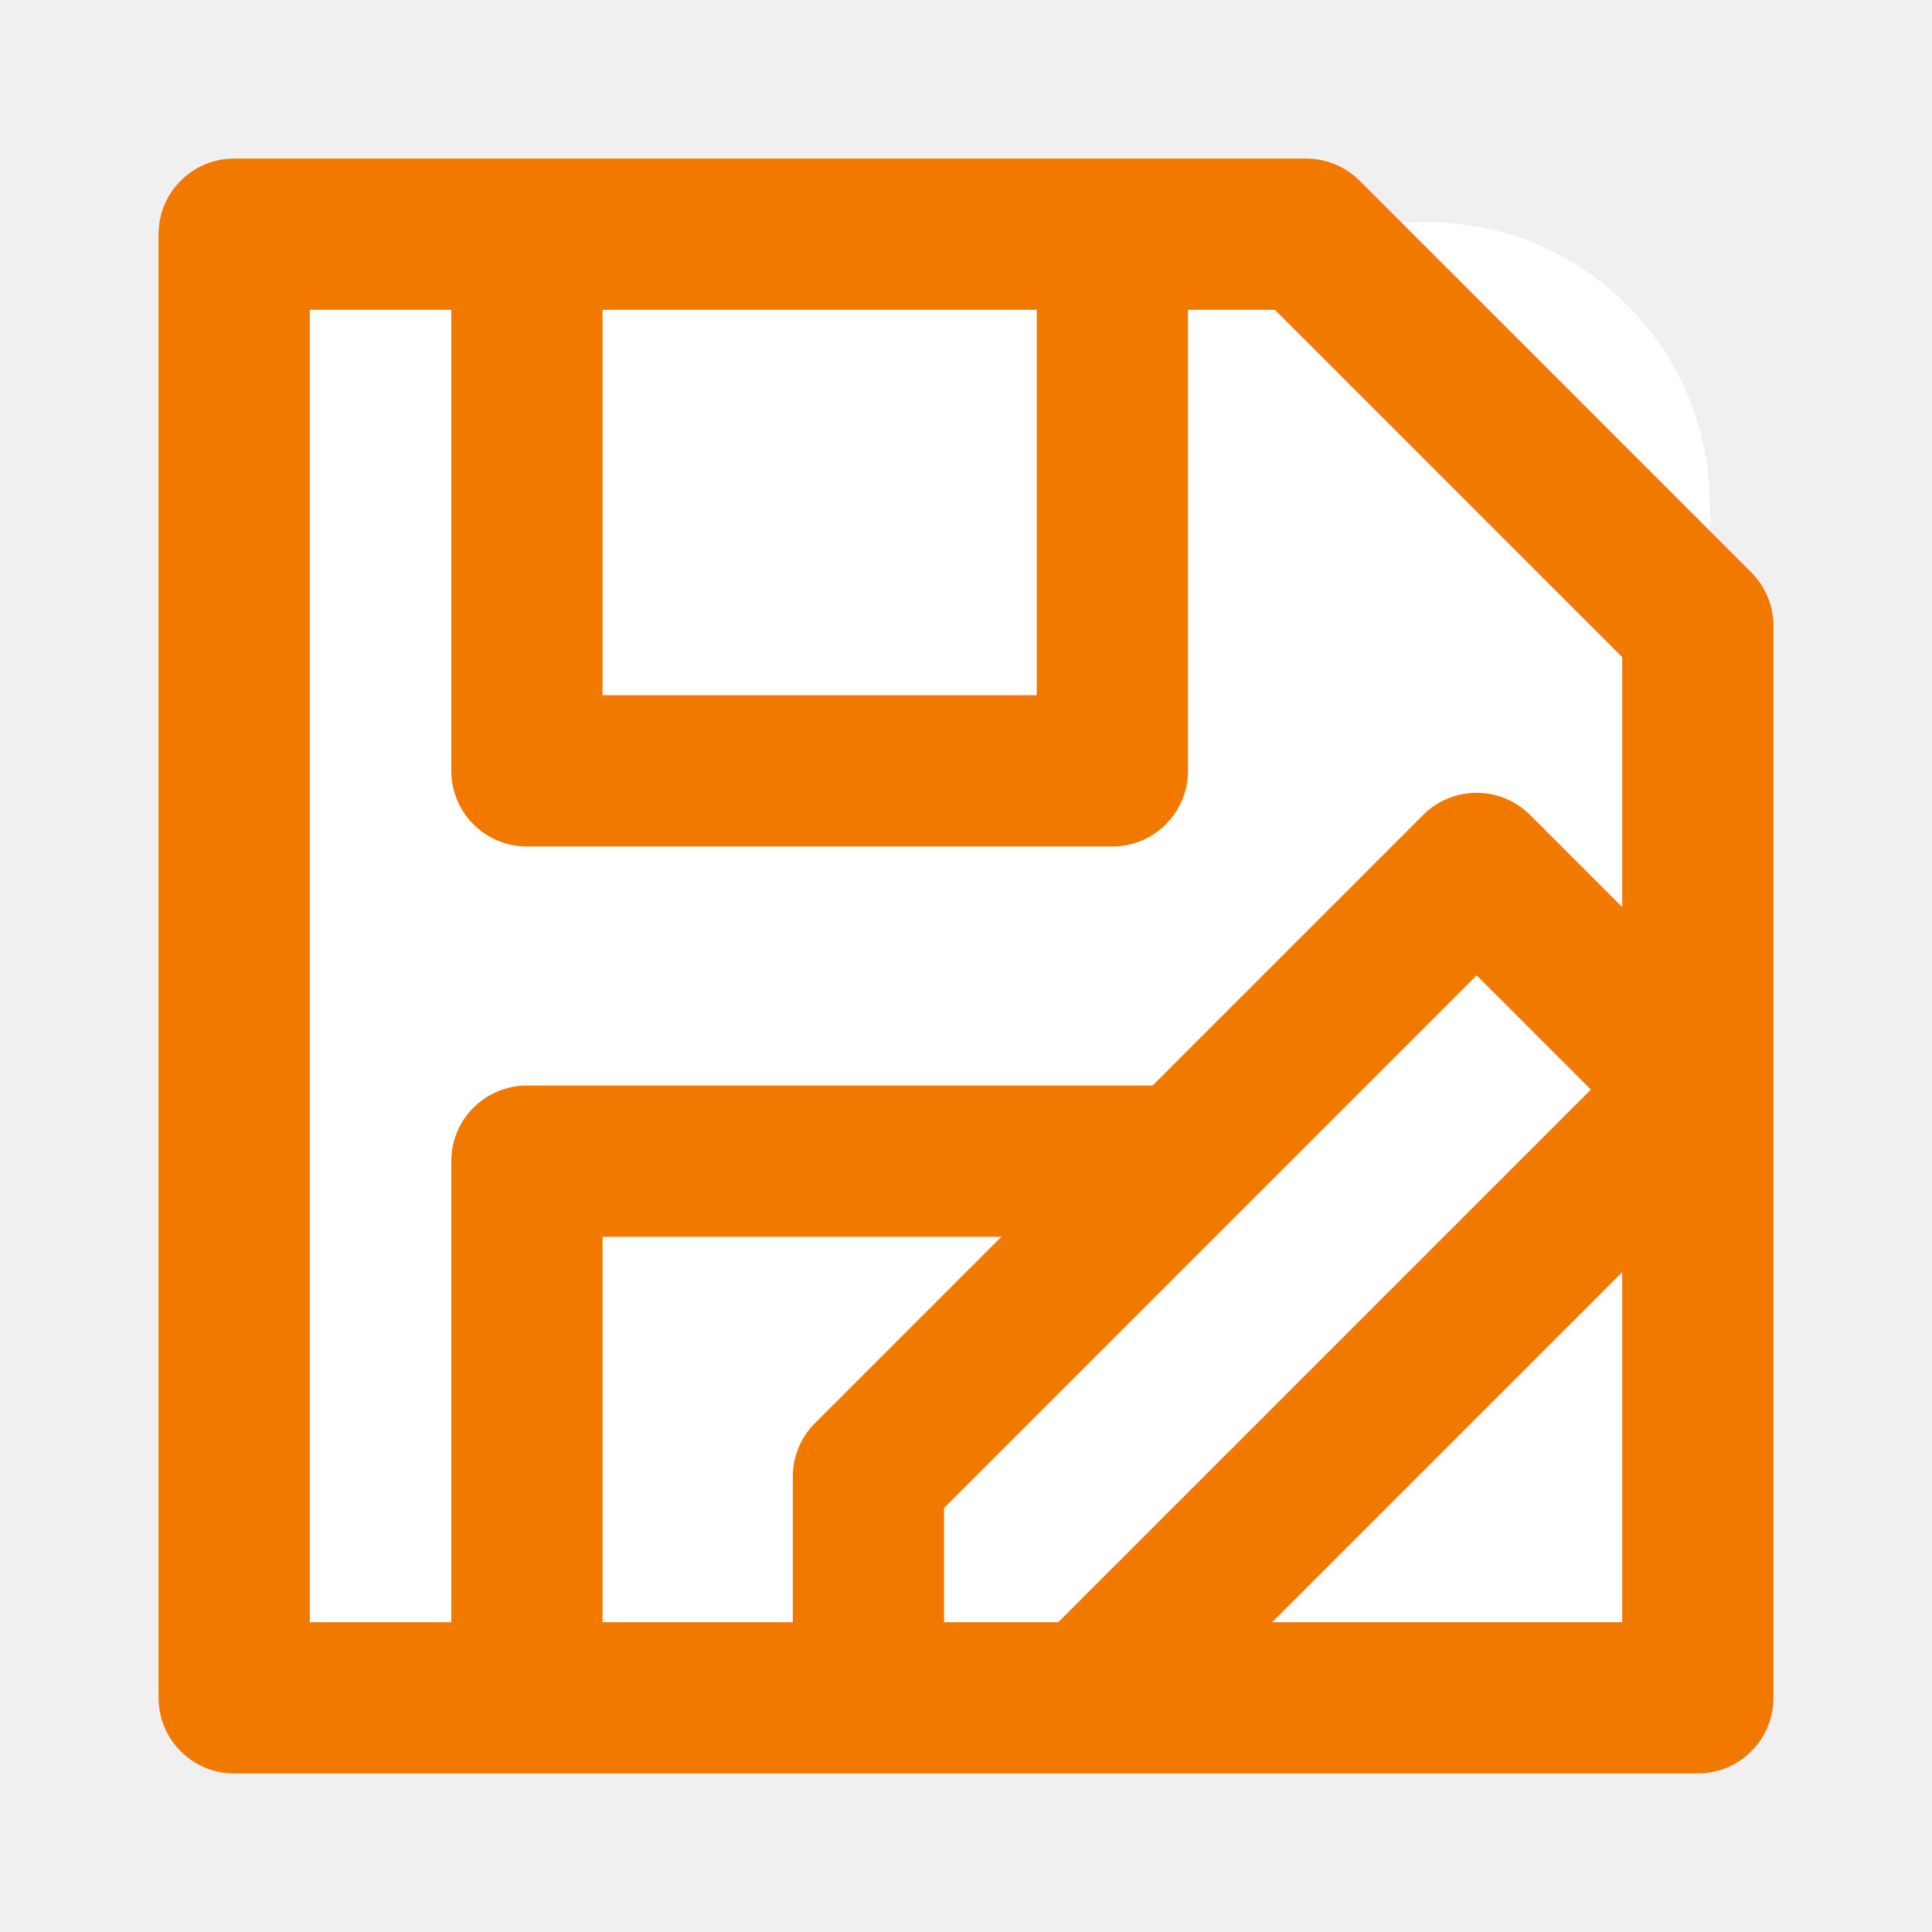
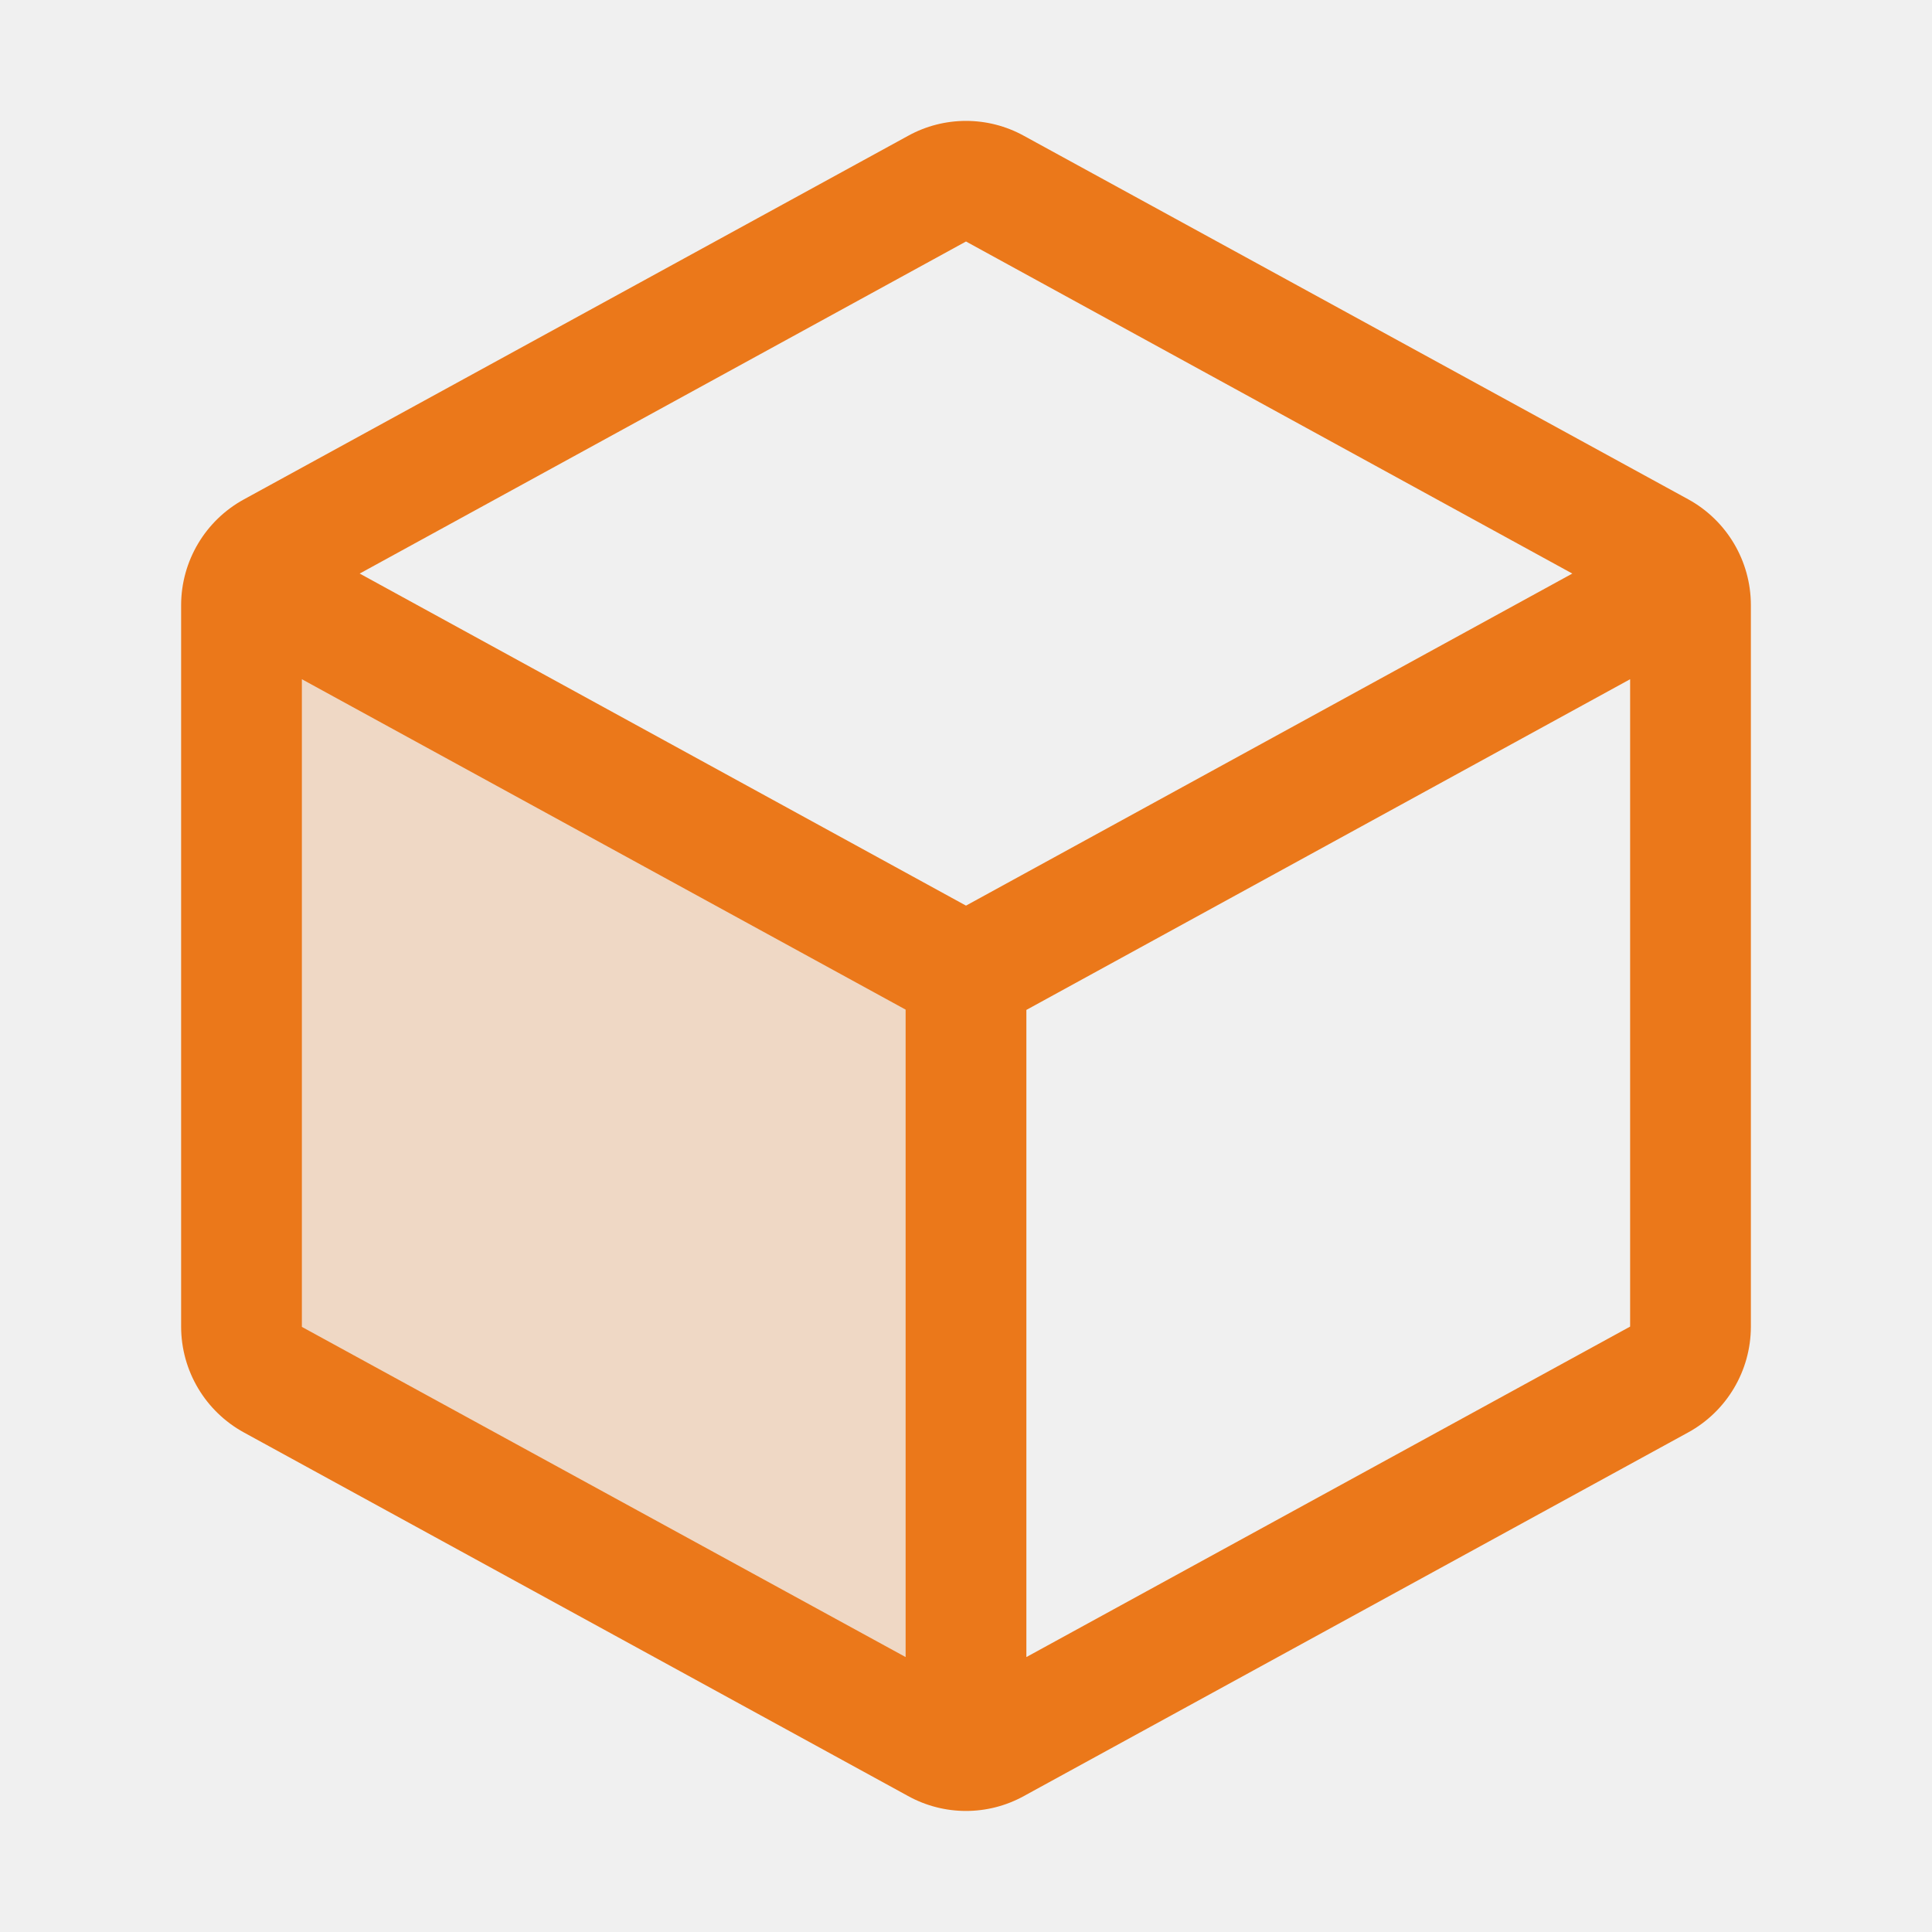
- <svg xmlns="http://www.w3.org/2000/svg" fill="#f27900" height="256px" width="256px" version="1.1" id="Layer_1" viewBox="-33 -33 396.00 396.00" xml:space="preserve" stroke="#f27900">
-   <g id="SVGRepo_bgCarrier" stroke-width="0" transform="translate(37.95,37.95), scale(0.77)">
-     <rect x="-33" y="-33" width="396.00" height="396.00" rx="75.24" fill="#ffffff" strokewidth="0" />
-   </g>
-   <g id="SVGRepo_tracerCarrier" stroke-linecap="round" stroke-linejoin="round" stroke="#cccccc" stroke-width="0.66" />
-   <g id="SVGRepo_iconCarrier">
-     <path id="XMLID_311_" d="M325.607,84.667L245.333,4.394c-2.813-2.813-6.628-4.393-10.606-4.393H195.02 C195.013,0.001,195.007,0,195,0H75c-0.006,0-0.013,0.001-0.019,0.001H15c-8.284,0-15,6.716-15,15V315c0,8.284,6.716,15,15,15h60h70 h45.332H255h60c8.284,0,15-6.716,15-15V95.274C330,91.295,328.42,87.48,325.607,84.667z M90,30.001h90V110H90V30.001z M30,30.001h30 V125c0,8.284,6.716,15,15,15h120c8.284,0,15-6.716,15-15V30.001h18.513L300,101.487v52.634l-19.728-19.728 c-5.857-5.858-15.355-5.858-21.213,0L203.454,190H75c-8.284,0-15,6.716-15,15v95H30V30.001z M90,220h83.454l-39.06,39.06 c-2.813,2.813-4.394,6.628-4.394,10.606V300H90V220z M160,300v-24.12l109.666-109.667l24.121,24.12L184.12,300H160z M255,300 h-28.455L300,226.546V300H255z" />
+ <svg xmlns="http://www.w3.org/2000/svg" width="32" height="32" viewBox="0 0 256 256">
+   <g fill="#eb781a">
+     <path d="M128 129.09V232a8 8 0 0 1-3.84-1l-88-48.16a8 8 0 0 1-4.16-7V80.2a8 8 0 0 1 .7-3.27Z" opacity=".2" />
+     <path d="m223.68 66.15l-88-48.15a15.88 15.88 0 0 0-15.36 0l-88 48.17a16 16 0 0 0-8.32 14v95.64a16 16 0 0 0 8.32 14l88 48.17a15.88 15.88 0 0 0 15.36 0l88-48.17a16 16 0 0 0 8.32-14V80.18a16 16 0 0 0-8.32-14.03M128 32l80.34 44L128 120L47.66 76ZM40 90l80 43.78v85.79l-80-43.75Zm96 129.57v-85.75L216 90v85.78Z" />
  </g>
</svg>
